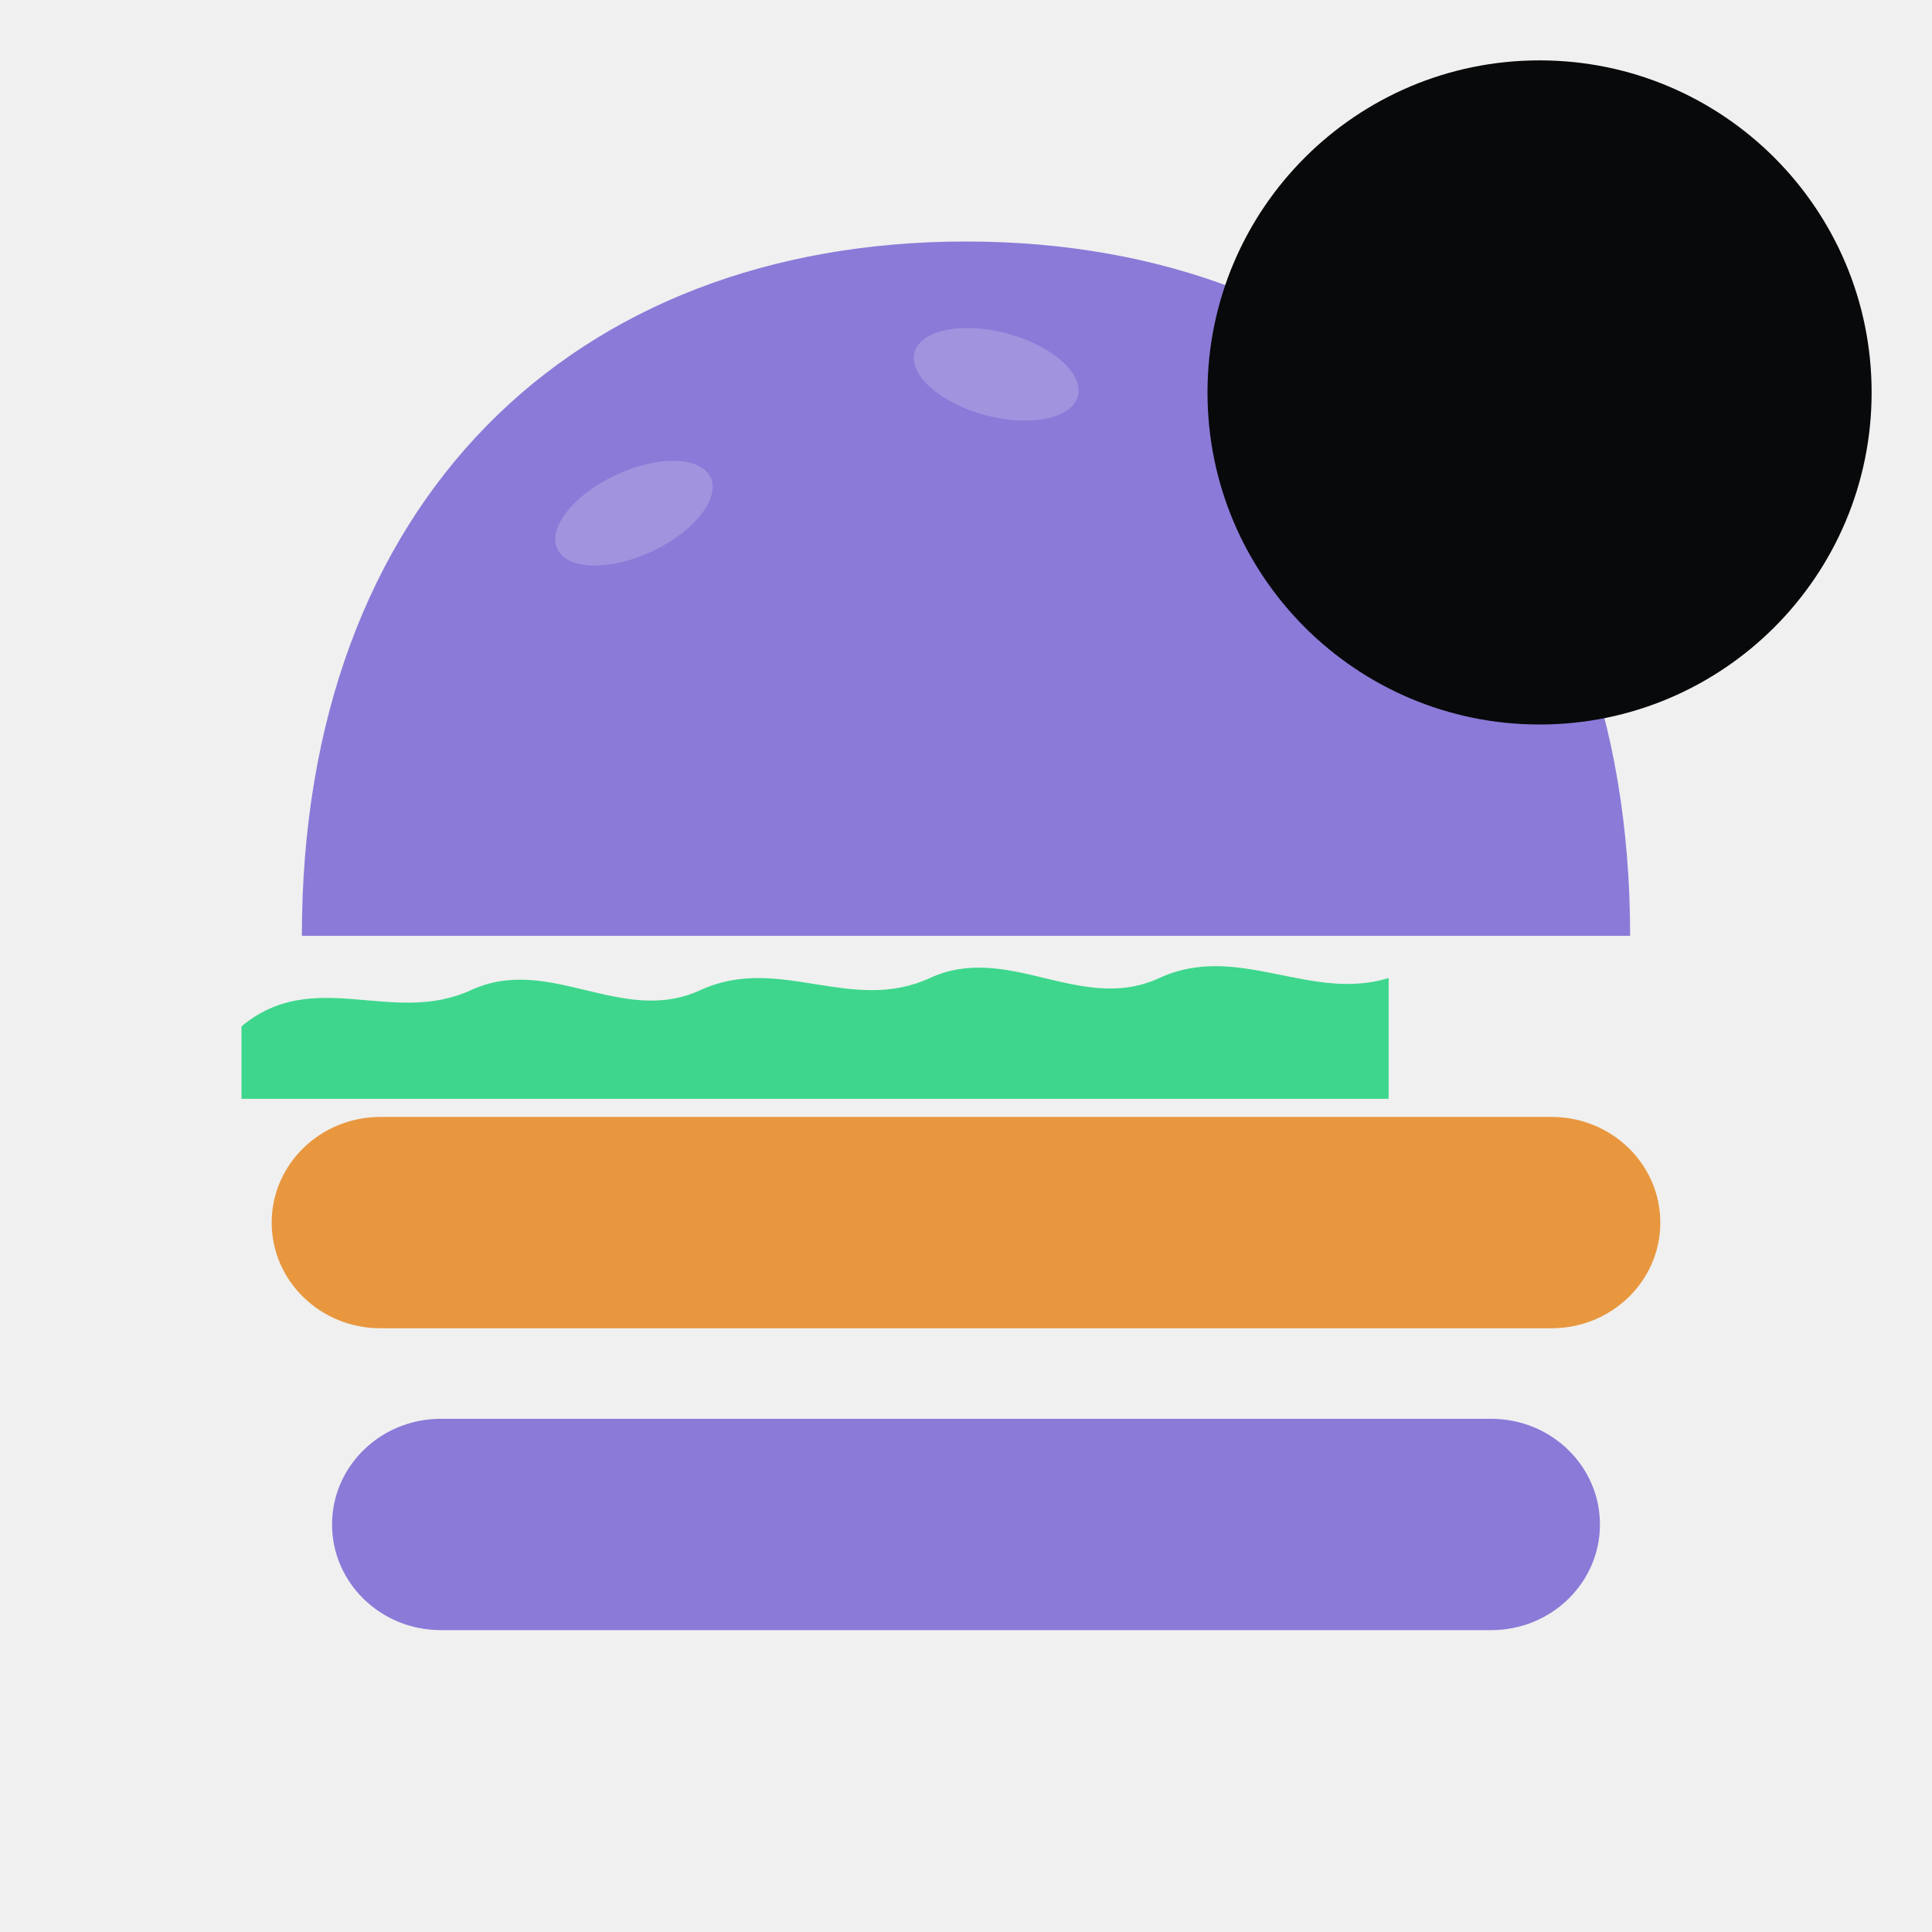
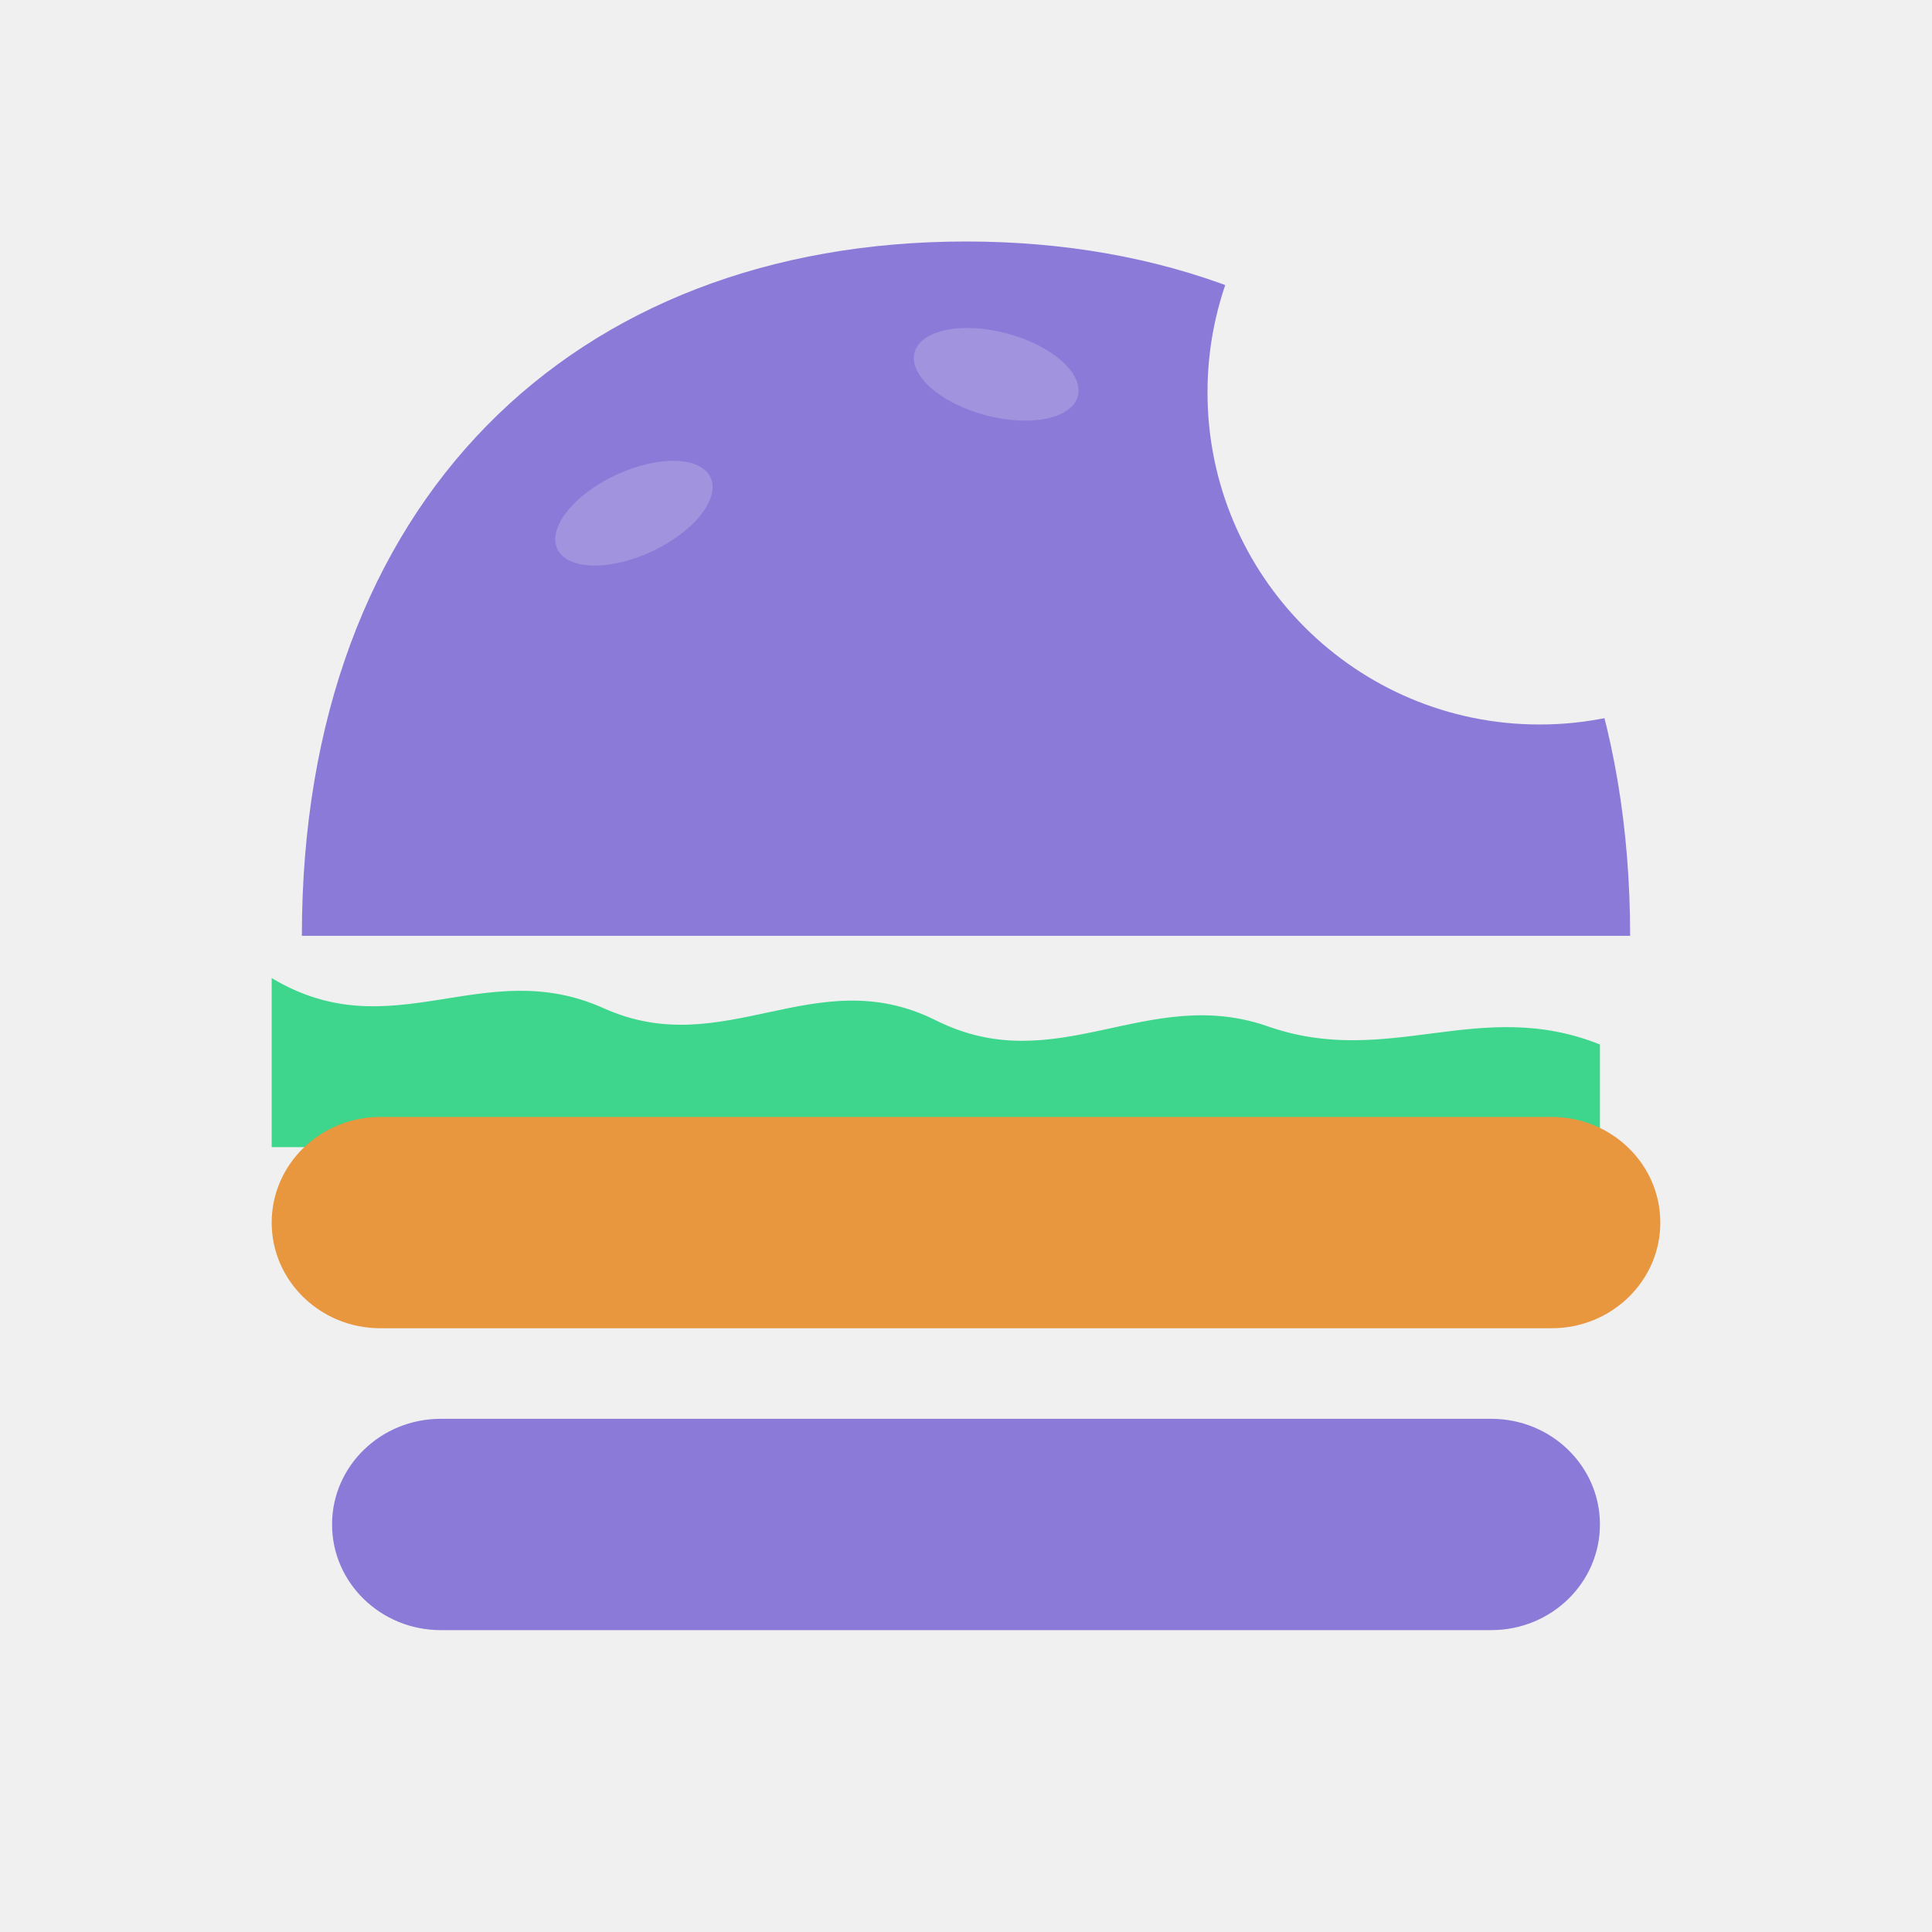
<svg xmlns="http://www.w3.org/2000/svg" viewBox="0 0 32 32">
-   <path d="M5 15.5h22c0-7.2-4.5-11.5-11-11.5S5 8.3 5 15.5z" fill="#8b7ad8" />
-   <ellipse cx="10.5" cy="8.5" rx="1.4" ry="0.7" transform="rotate(-25 10.5 8.5)" fill="#b0a3e3" opacity="0.6" />
-   <ellipse cx="16.5" cy="6.2" rx="1.4" ry="0.7" transform="rotate(15 16.5 6.2)" fill="#b0a3e3" opacity="0.6" />
-   <path d="M4 17c1.2-1 2.5 0 3.8-0.6s2.5 0.6 3.8 0c1.3-0.6 2.5 0.4 3.8-0.2s2.5 0.6 3.8 0c1.3-0.6 2.5 0.4 3.8 0v2H4z" fill="#3dd68c" />
-   <rect x="4.5" y="18.5" width="23" height="3.5" rx="1.8" fill="#e8973f" />
-   <rect x="5.5" y="23.5" width="21" height="3.5" rx="1.8" fill="#8b7ad8" />
-   <circle cx="25.5" cy="6.5" r="5.5" fill="#08090a" />
+   <defs>
+     <mask id="bite-mask">
+       <rect width="32" height="32" fill="white" />
+       <circle cx="25.5" cy="6.5" r="5.5" fill="black" />
+     </mask>
+   </defs>
+   <g mask="url(#bite-mask)">
+     <path d="M5 15.5h22c0-7.2-4.5-11.5-11-11.5S5 8.3 5 15.5z" fill="#8b7ad8" />
+     <ellipse cx="10.5" cy="8.5" rx="1.4" ry="0.7" transform="rotate(-25 10.5 8.5)" fill="#b0a3e3" opacity="0.6" />
+     <ellipse cx="16.5" cy="6.2" rx="1.4" ry="0.7" transform="rotate(15 16.5 6.2)" fill="#b0a3e3" opacity="0.6" />
+     <path d="M4.5 16.2c2 1.2 3.5-0.4 5.5 0.5s3.5-0.8 5.5 0.2 3.5-0.6 5.5 0.1 3.5-0.5 5.5 0.3l0 1.7H4.5z" fill="#3dd68c" />
+     <rect x="4.5" y="18.5" width="23" height="3.5" rx="1.8" fill="#e8973f" />
+     <rect x="5.5" y="23.5" width="21" height="3.5" rx="1.8" fill="#8b7ad8" />
+   </g>
</svg>
